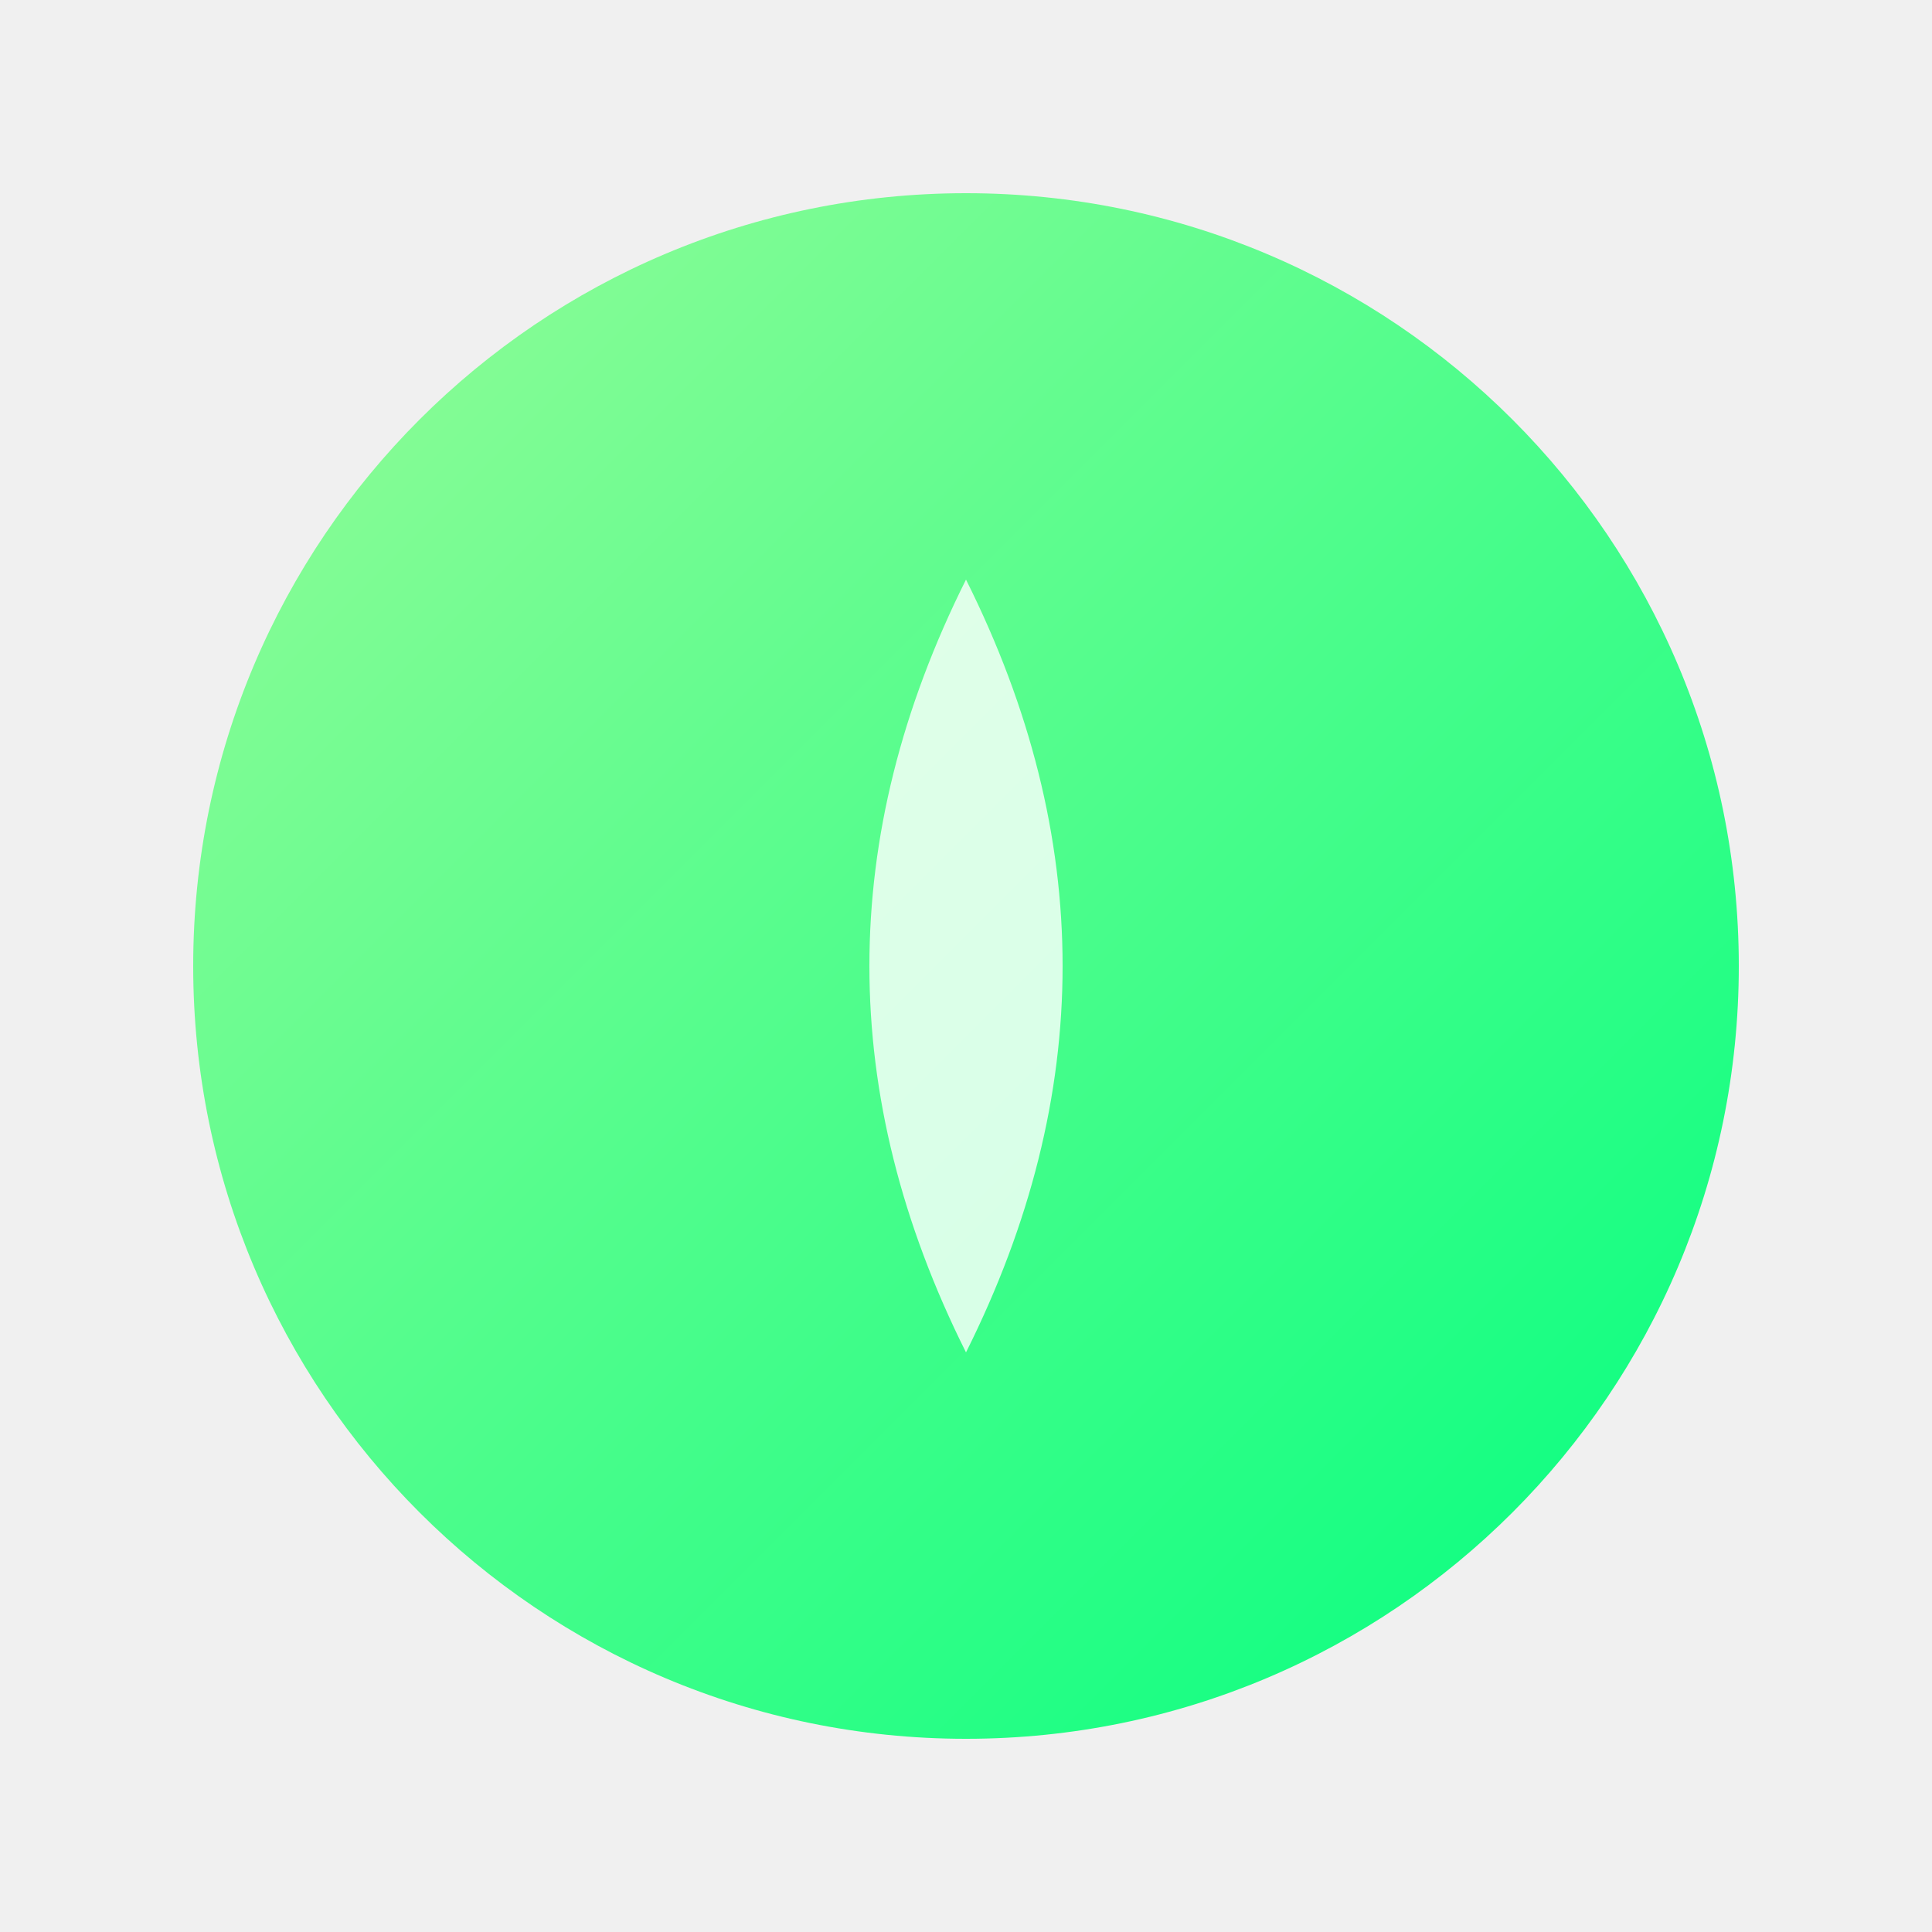
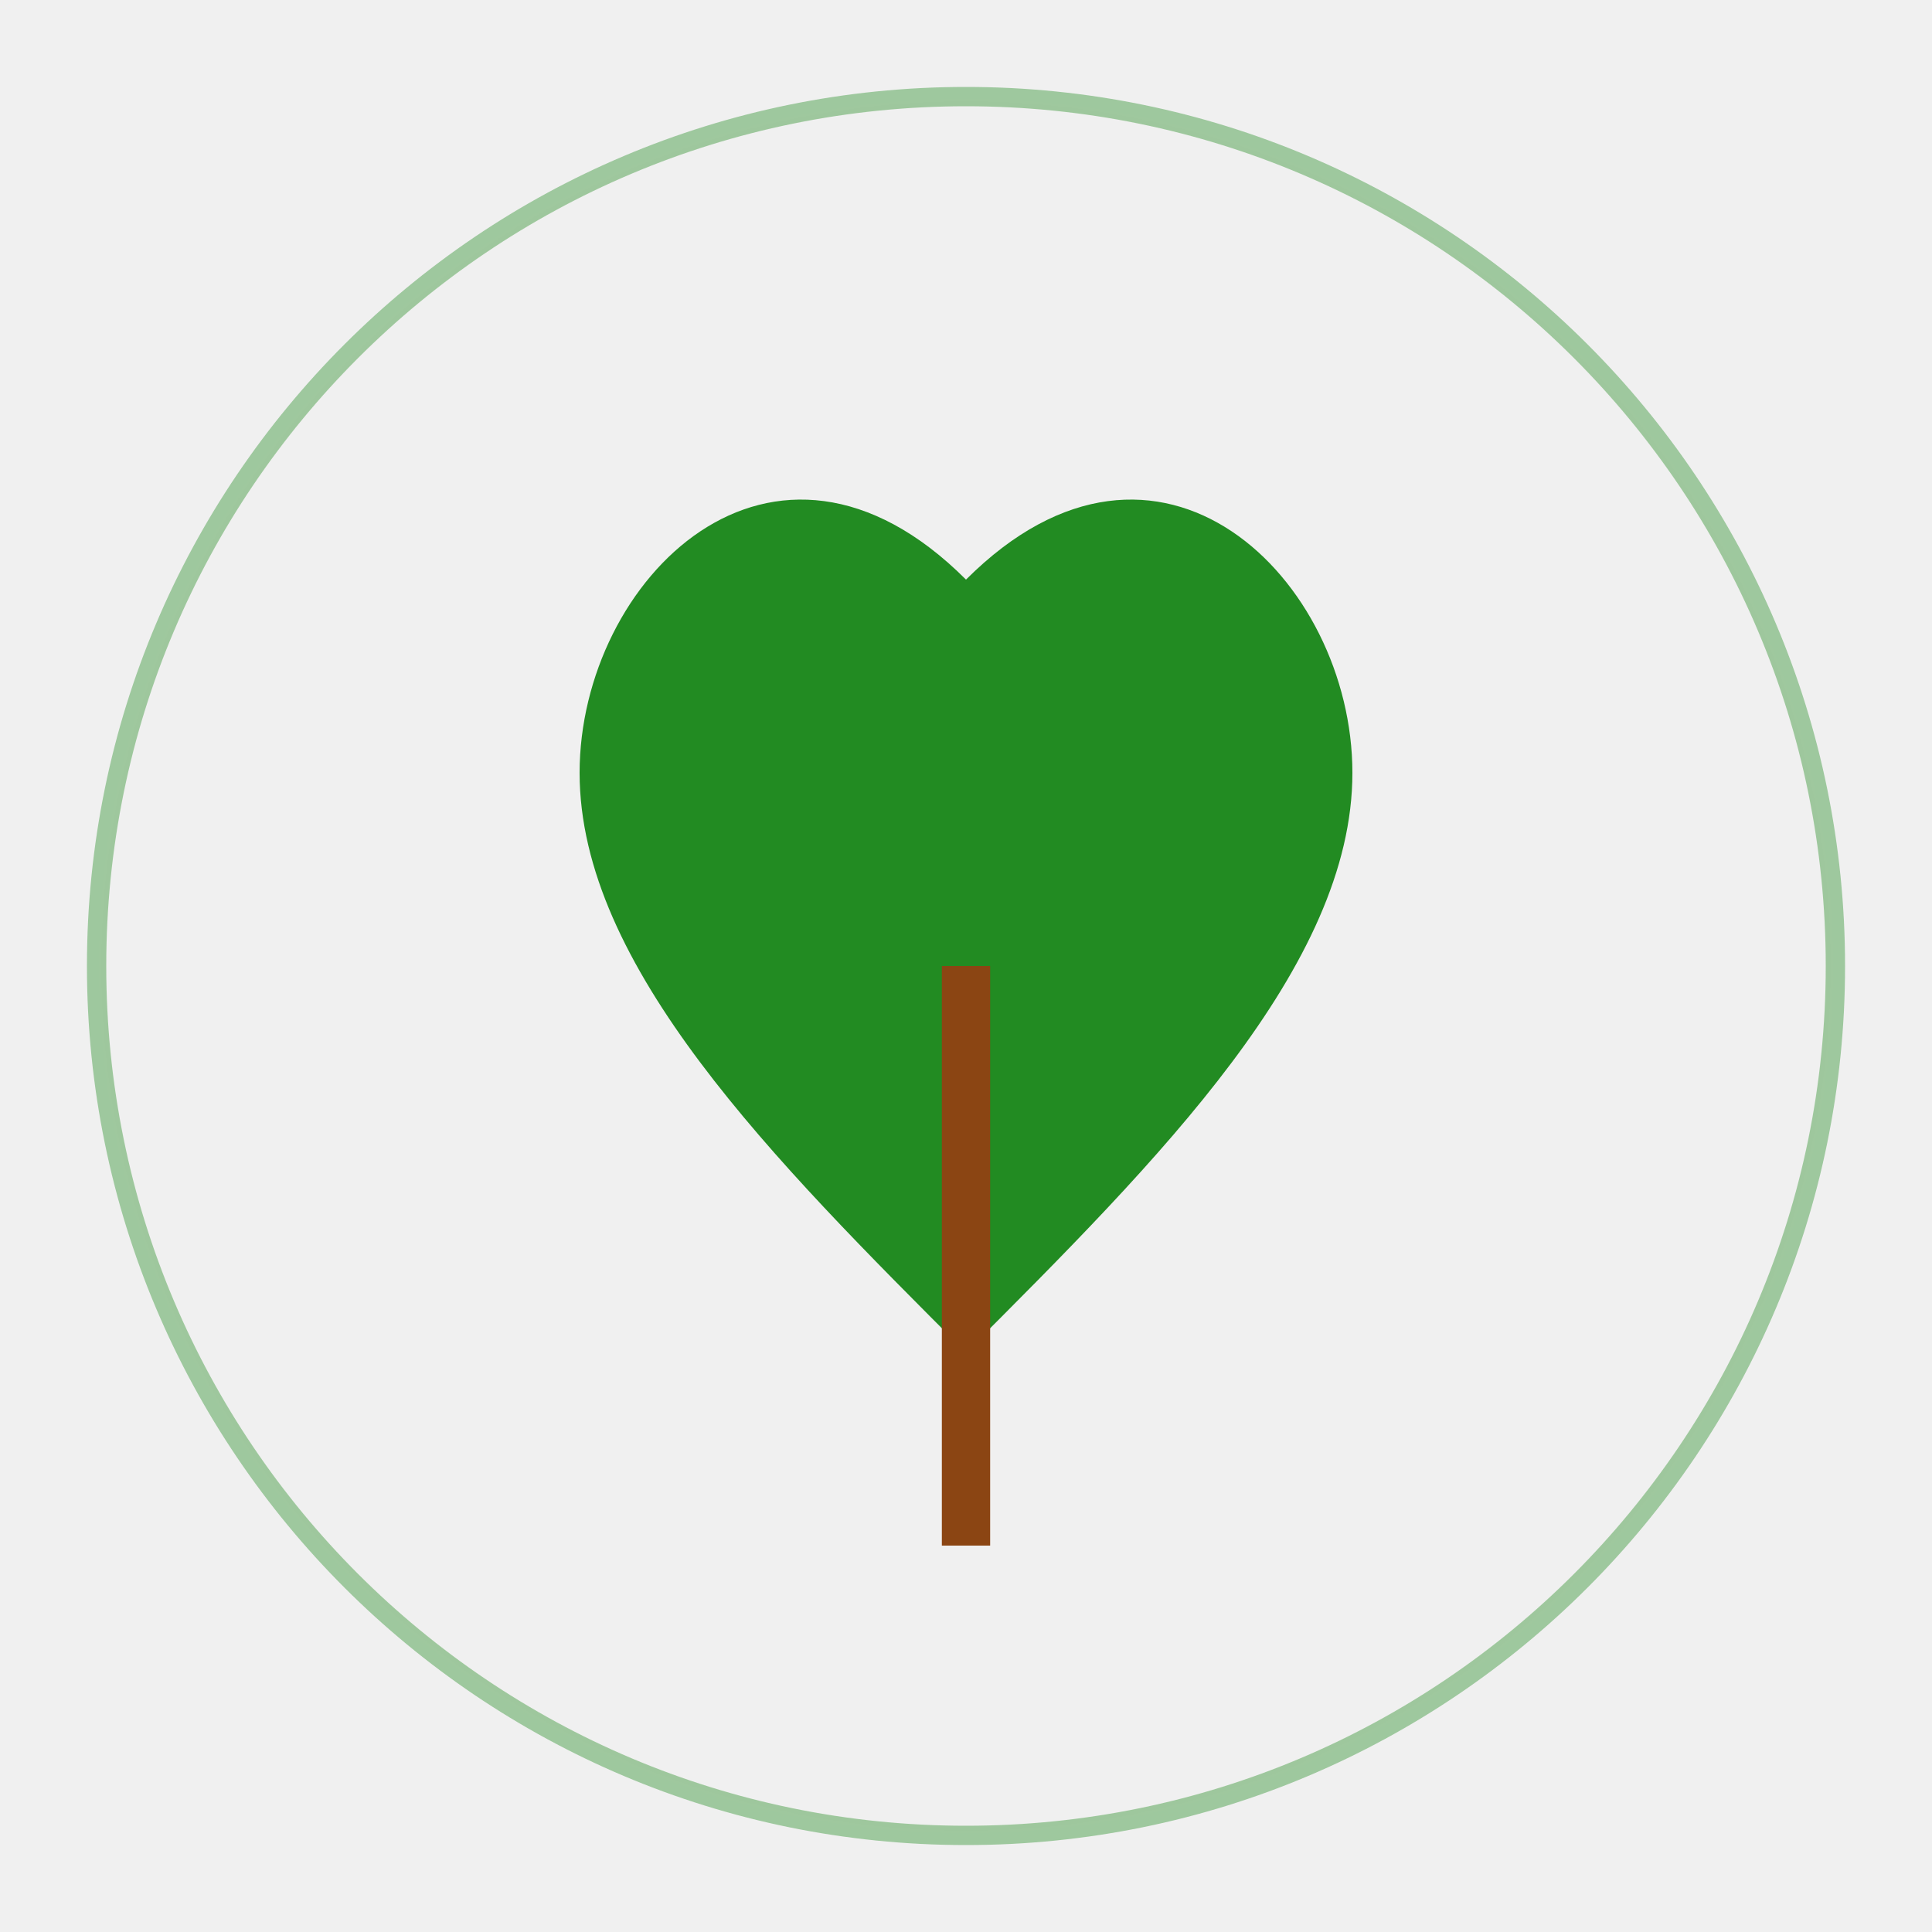
- <svg xmlns="http://www.w3.org/2000/svg" width="100" height="100" viewBox="0 0 100 100">
+ <svg xmlns="http://www.w3.org/2000/svg" width="200" height="200" viewBox="0 0 200 200">
  <defs>
-     <linearGradient id="lifeGrad" x1="0%" y1="0%" x2="100%" y2="100%">
-       <stop offset="0%" style="stop-color:#98FB98;stop-opacity:1" />
-       <stop offset="100%" style="stop-color:#00FF7F;stop-opacity:1" />
-     </linearGradient>
+     <radialGradient id="lifeGradient" cx="50%" cy="50%" r="50%">
+       <stop offset="0%" style="stop-color:#FFD700;stop-opacity:1" />
+       <stop offset="100%" style="stop-color:#228B22;stop-opacity:0.8" />
+     </radialGradient>
  </defs>
-   <circle cx="50" cy="50" r="40" fill="url(#lifeGrad)" />
-   <path d="M50 30 Q40 50 50 70 Q60 50 50 30" fill="#FFFFFF" opacity="0.8" />
+   <path d="M100,60 C80,40 60,60 60,80 C60,100 80,120 100,140 C120,120 140,100 140,80 C140,60 120,40 100,60" fill="#228B22" />
+   <path d="M100,100 V160" stroke="#8B4513" stroke-width="5" fill="none" />
+   <circle cx="100" cy="100" r="90" fill="none" stroke="url(#lifeGradient)" stroke-width="2" opacity="0.5" />
</svg>
